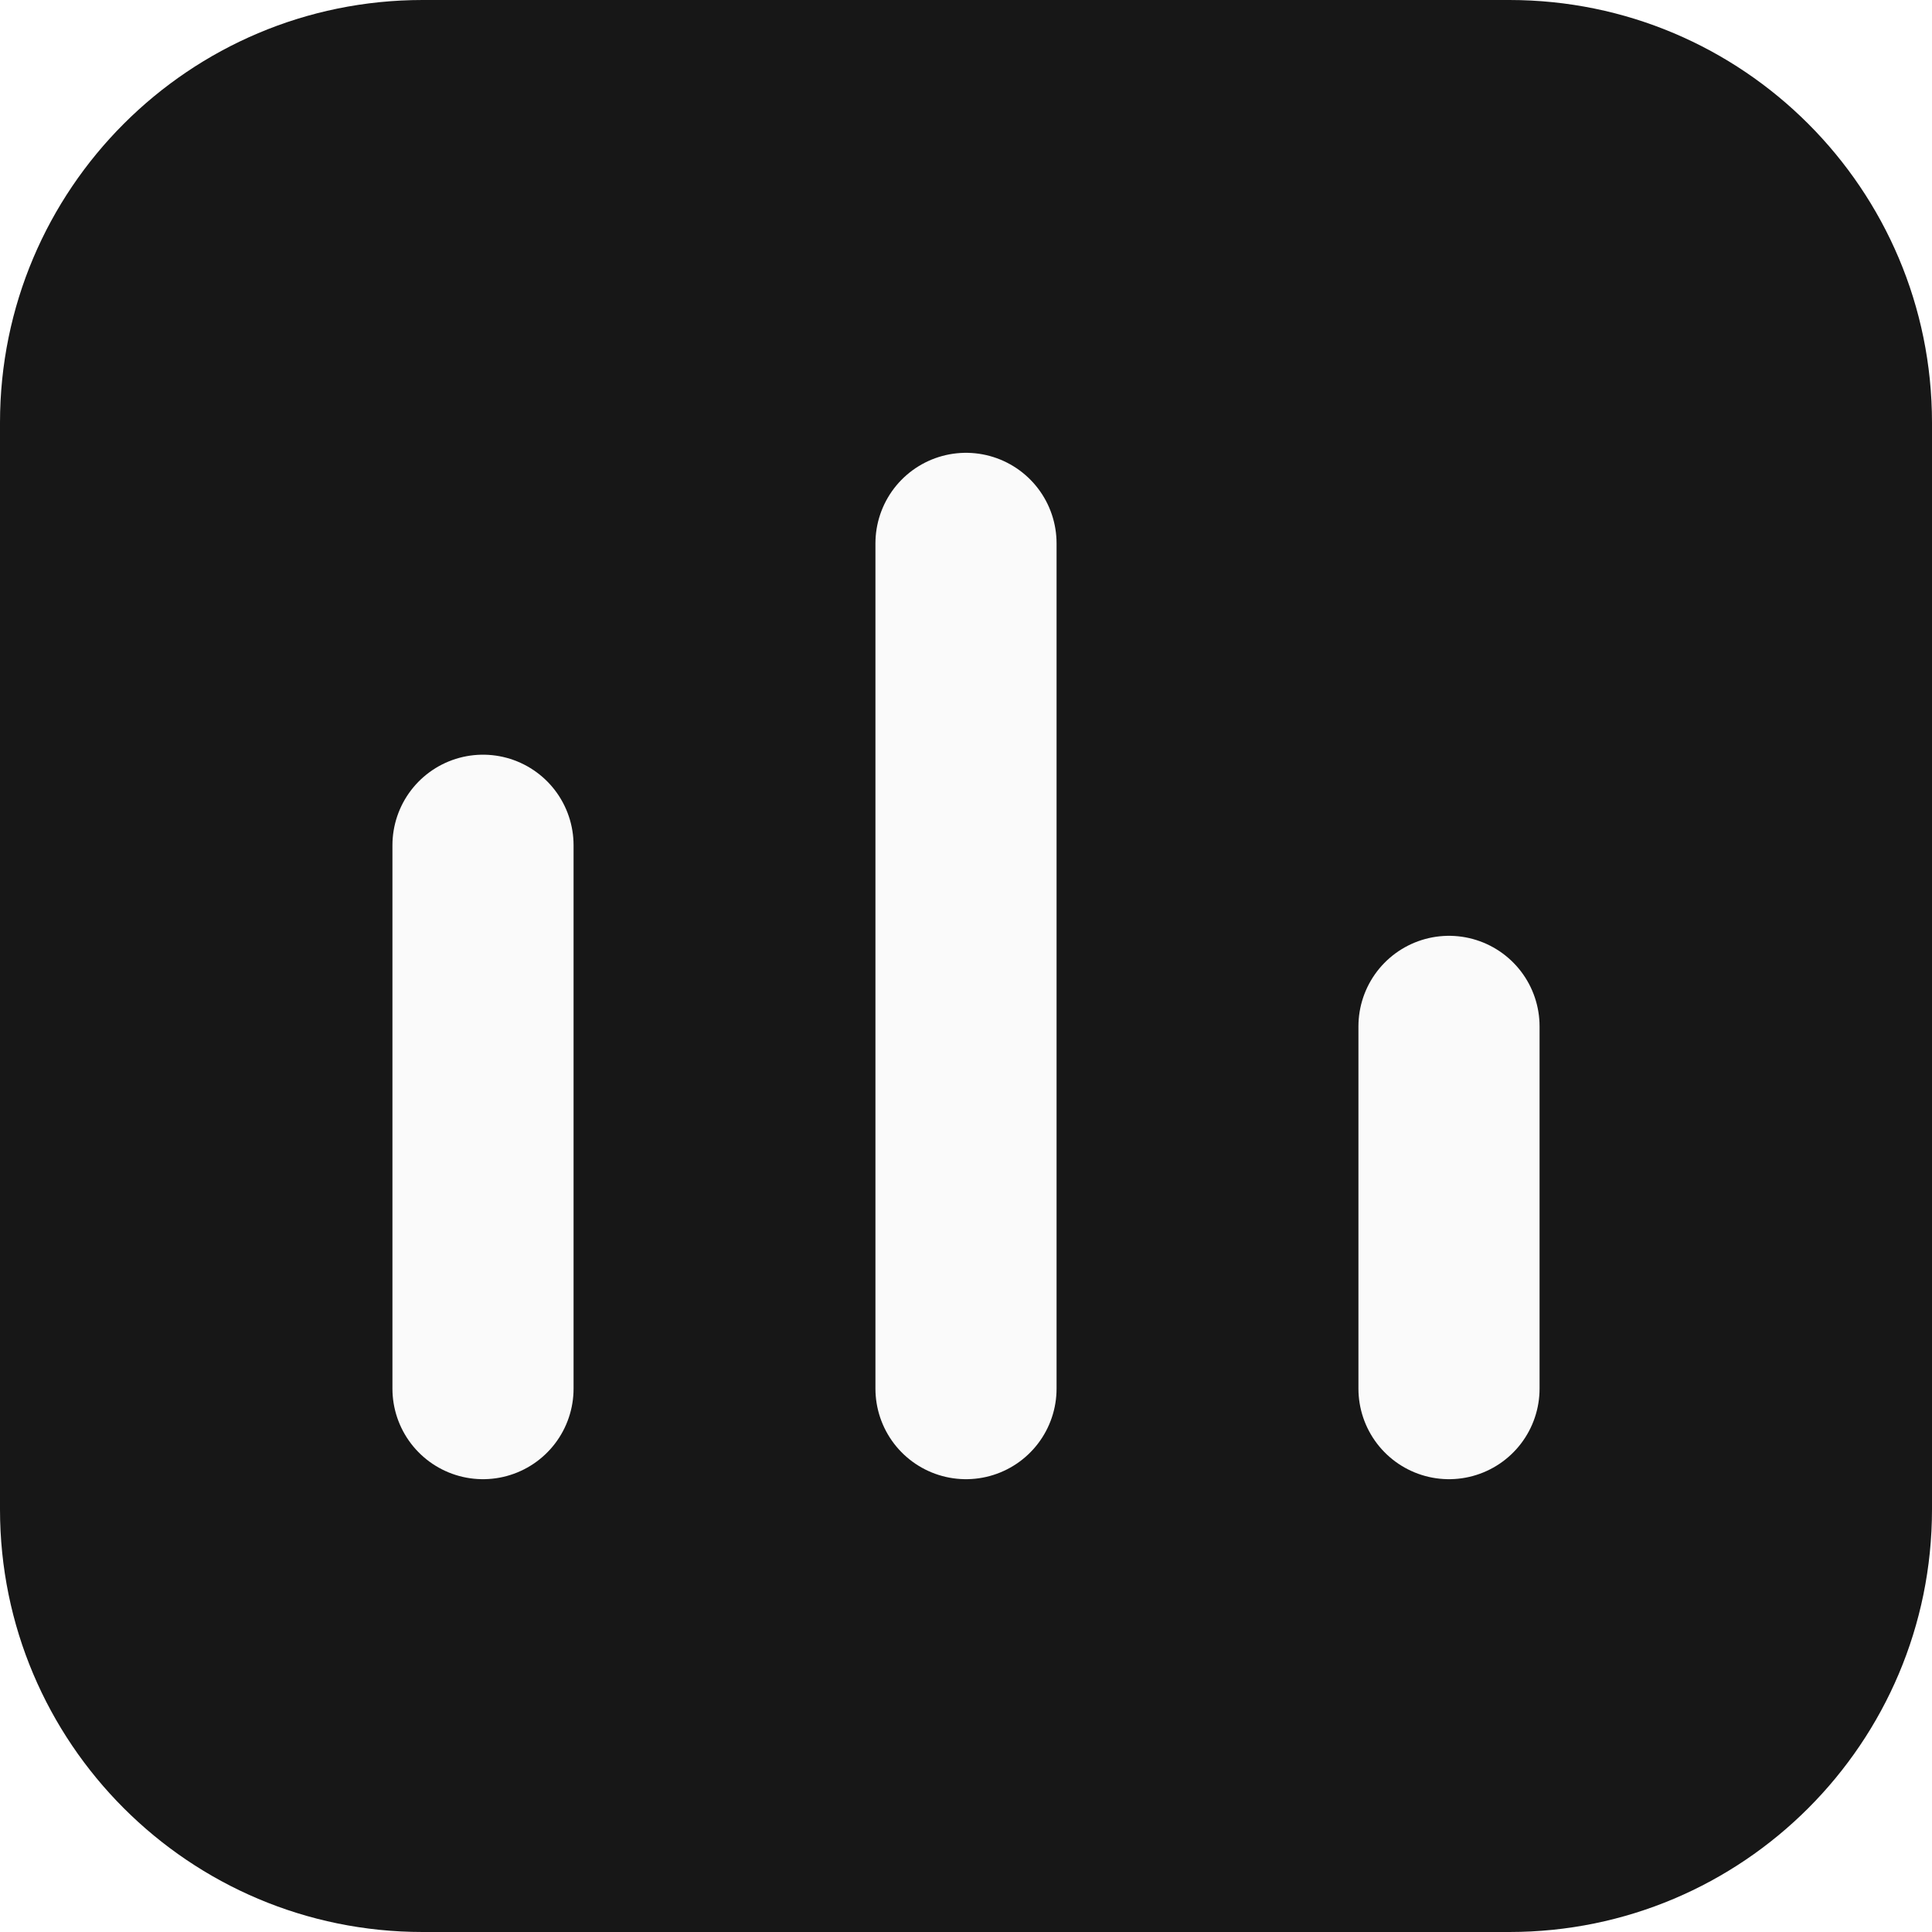
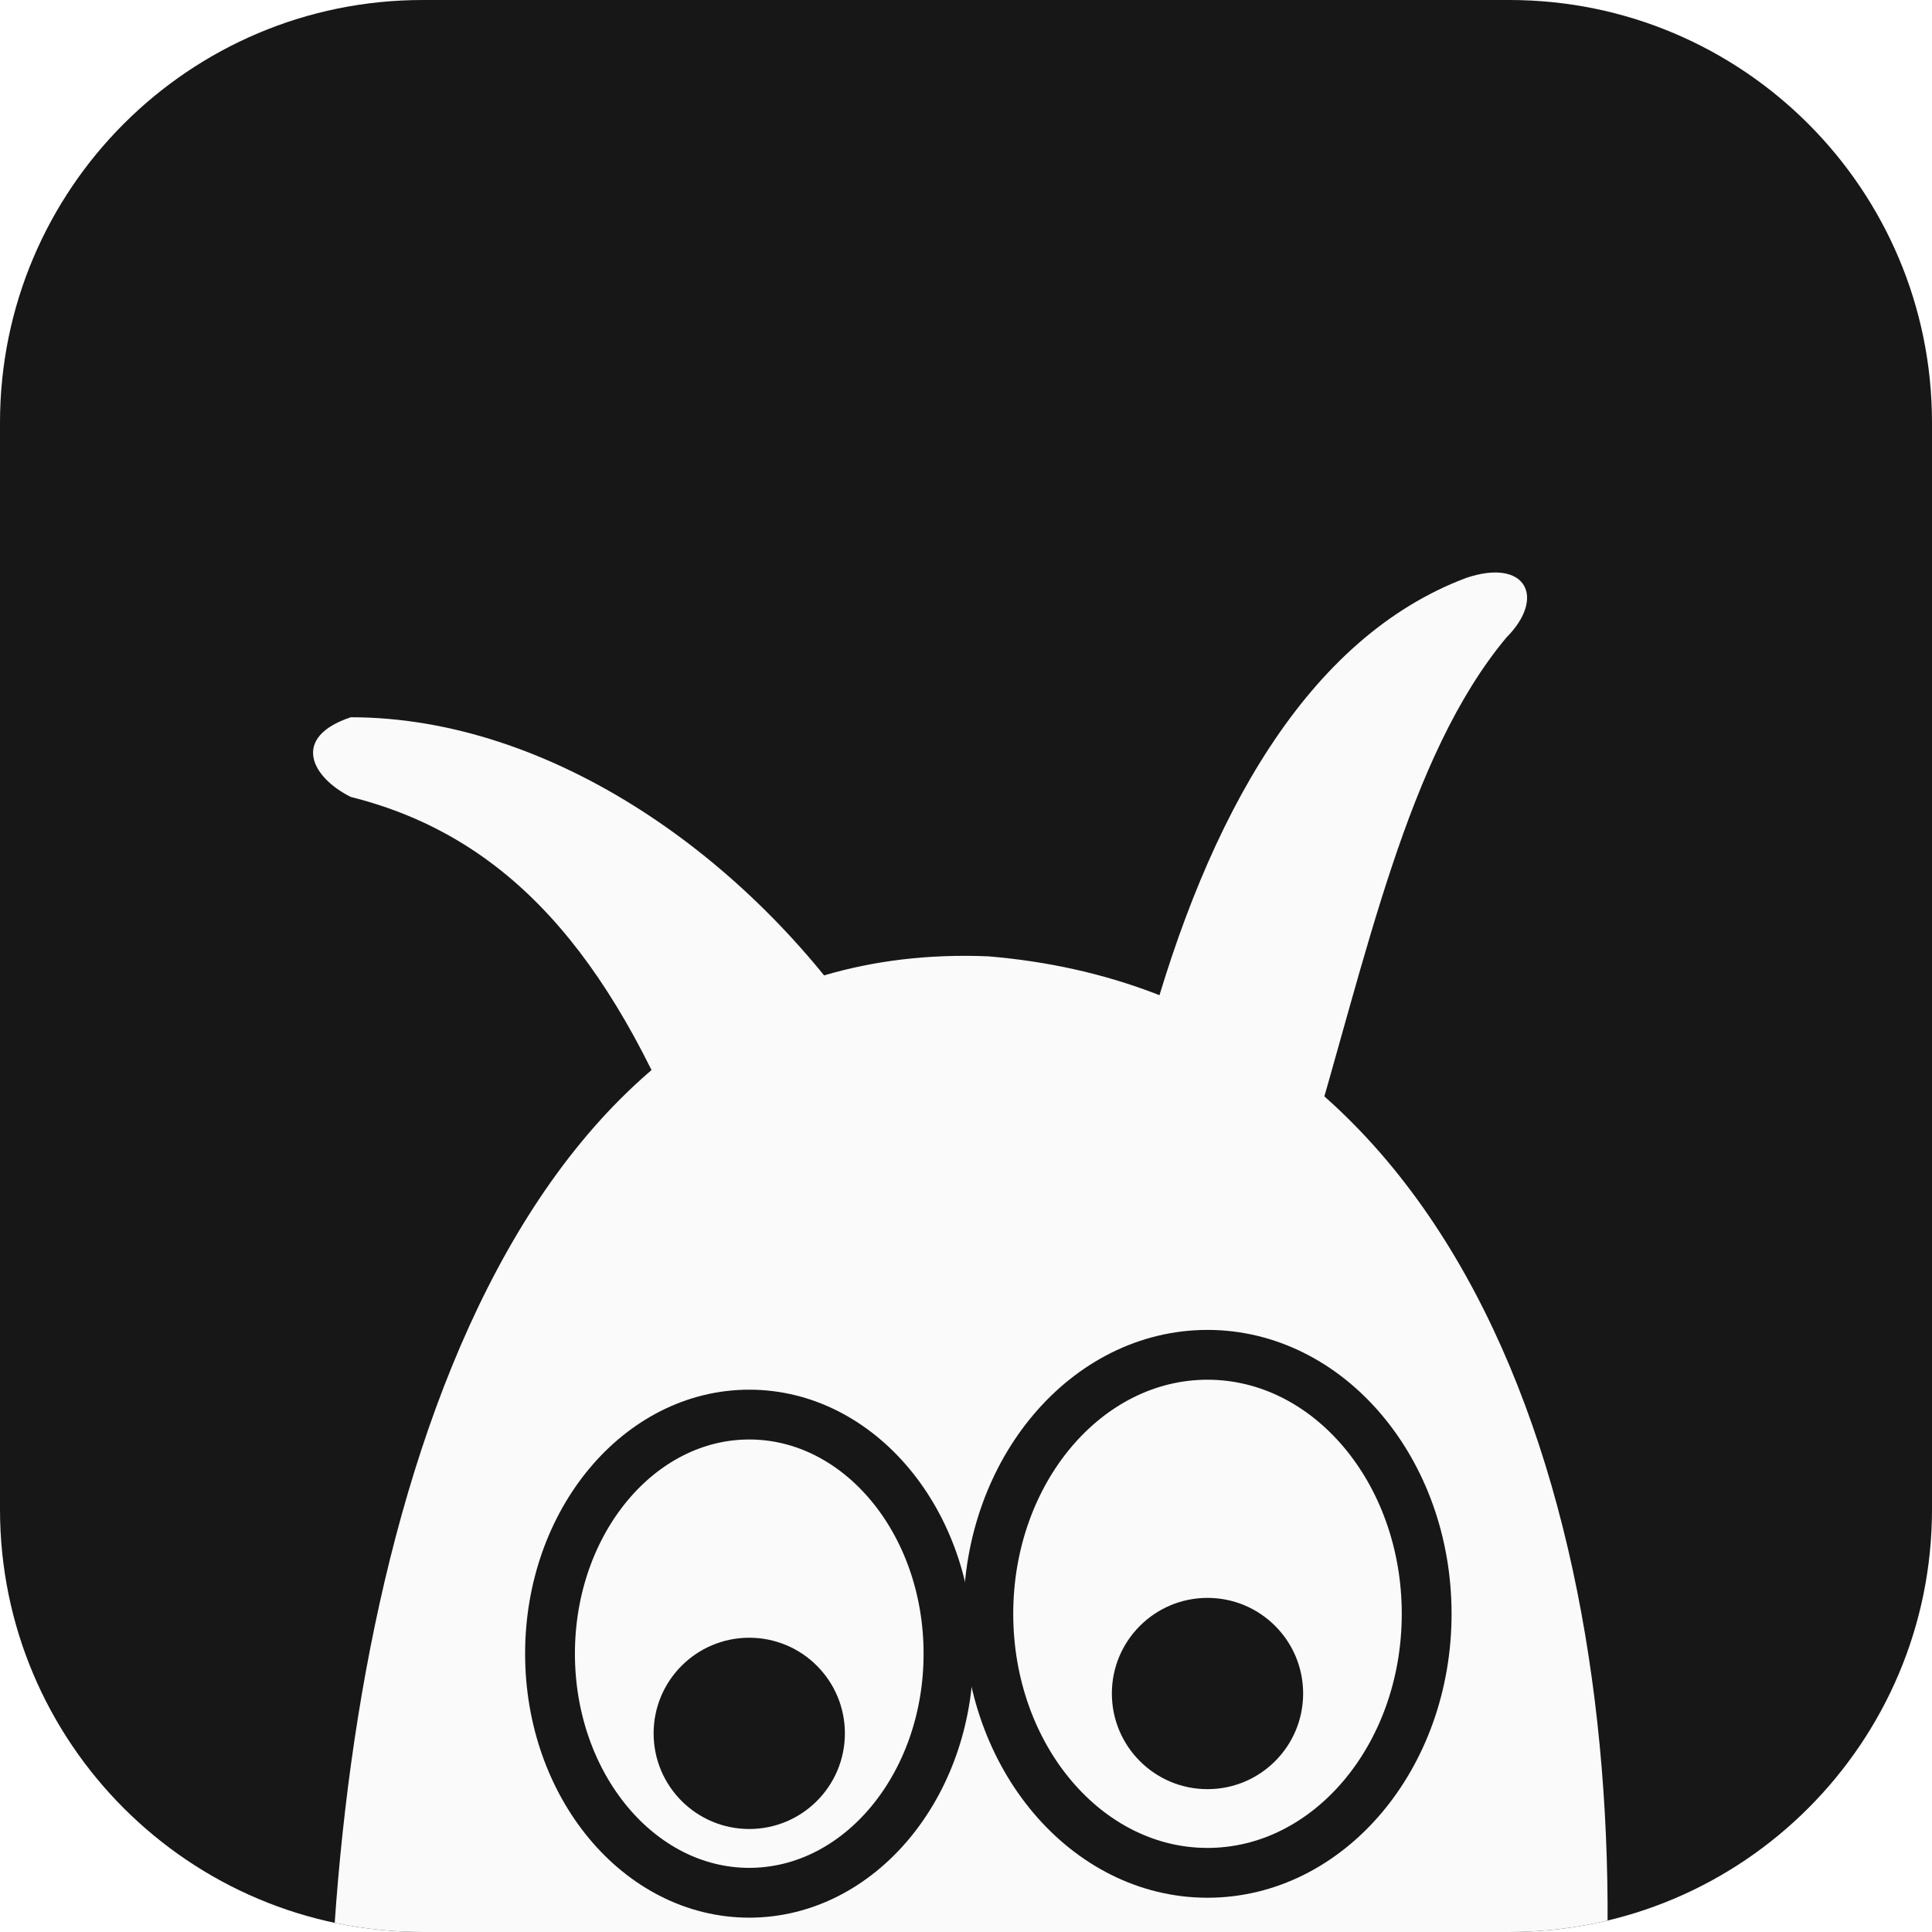
<svg xmlns="http://www.w3.org/2000/svg" viewBox="0 0 32 32">
-   <rect width="32" height="32" rx="7" fill="#171717" />
-   <path d="M8 23V14m8 9V9m8 14v-6" stroke="#fafafa" stroke-width="3" stroke-linecap="round" />
+   <style>.bg{fill:#171717}.ink{fill:#fafafa}.pupil{fill:#171717}@media (prefers-color-scheme:dark){.bg{fill:#fafafa}.ink{fill:#171717}}</style>
+   <clipPath id="r">
+     <rect width="32" height="32" rx="7" />
+   </clipPath>
+   <rect class="bg" width="32" height="32" rx="7" />
+   <g clip-path="url(#r)">
+     <g transform="translate(3.5 33) scale(0.33) translate(-22 -79)">
+       <path class="ink" d="M46 37 C42 27 37 21 29 19 C27 18 26 16 29 15 C39 15 49 22 55 31 Z" />
+       <path class="ink" d="M69 31 C72 20 77 11 85 8 C88 7 89 9 87 11 C82 17 80 27 77 37 Z" />
+       <path class="ink" d="M61 27 C85 29 93 55 92 79 L28 79 C29 55 37 26 61 27 Z" />
+       <ellipse cx="49" cy="62" rx="10" ry="12" fill="#fafafa" stroke="#171717" stroke-width="2.5" />
+       <ellipse cx="72" cy="60" rx="11" ry="13" fill="#fafafa" stroke="#171717" stroke-width="2.5" />
+       <circle class="pupil" cx="49" cy="66" r="4.8" />
+       <circle class="pupil" cx="72" cy="64" r="4.8" />
+     </g>
+   </g>
</svg>
